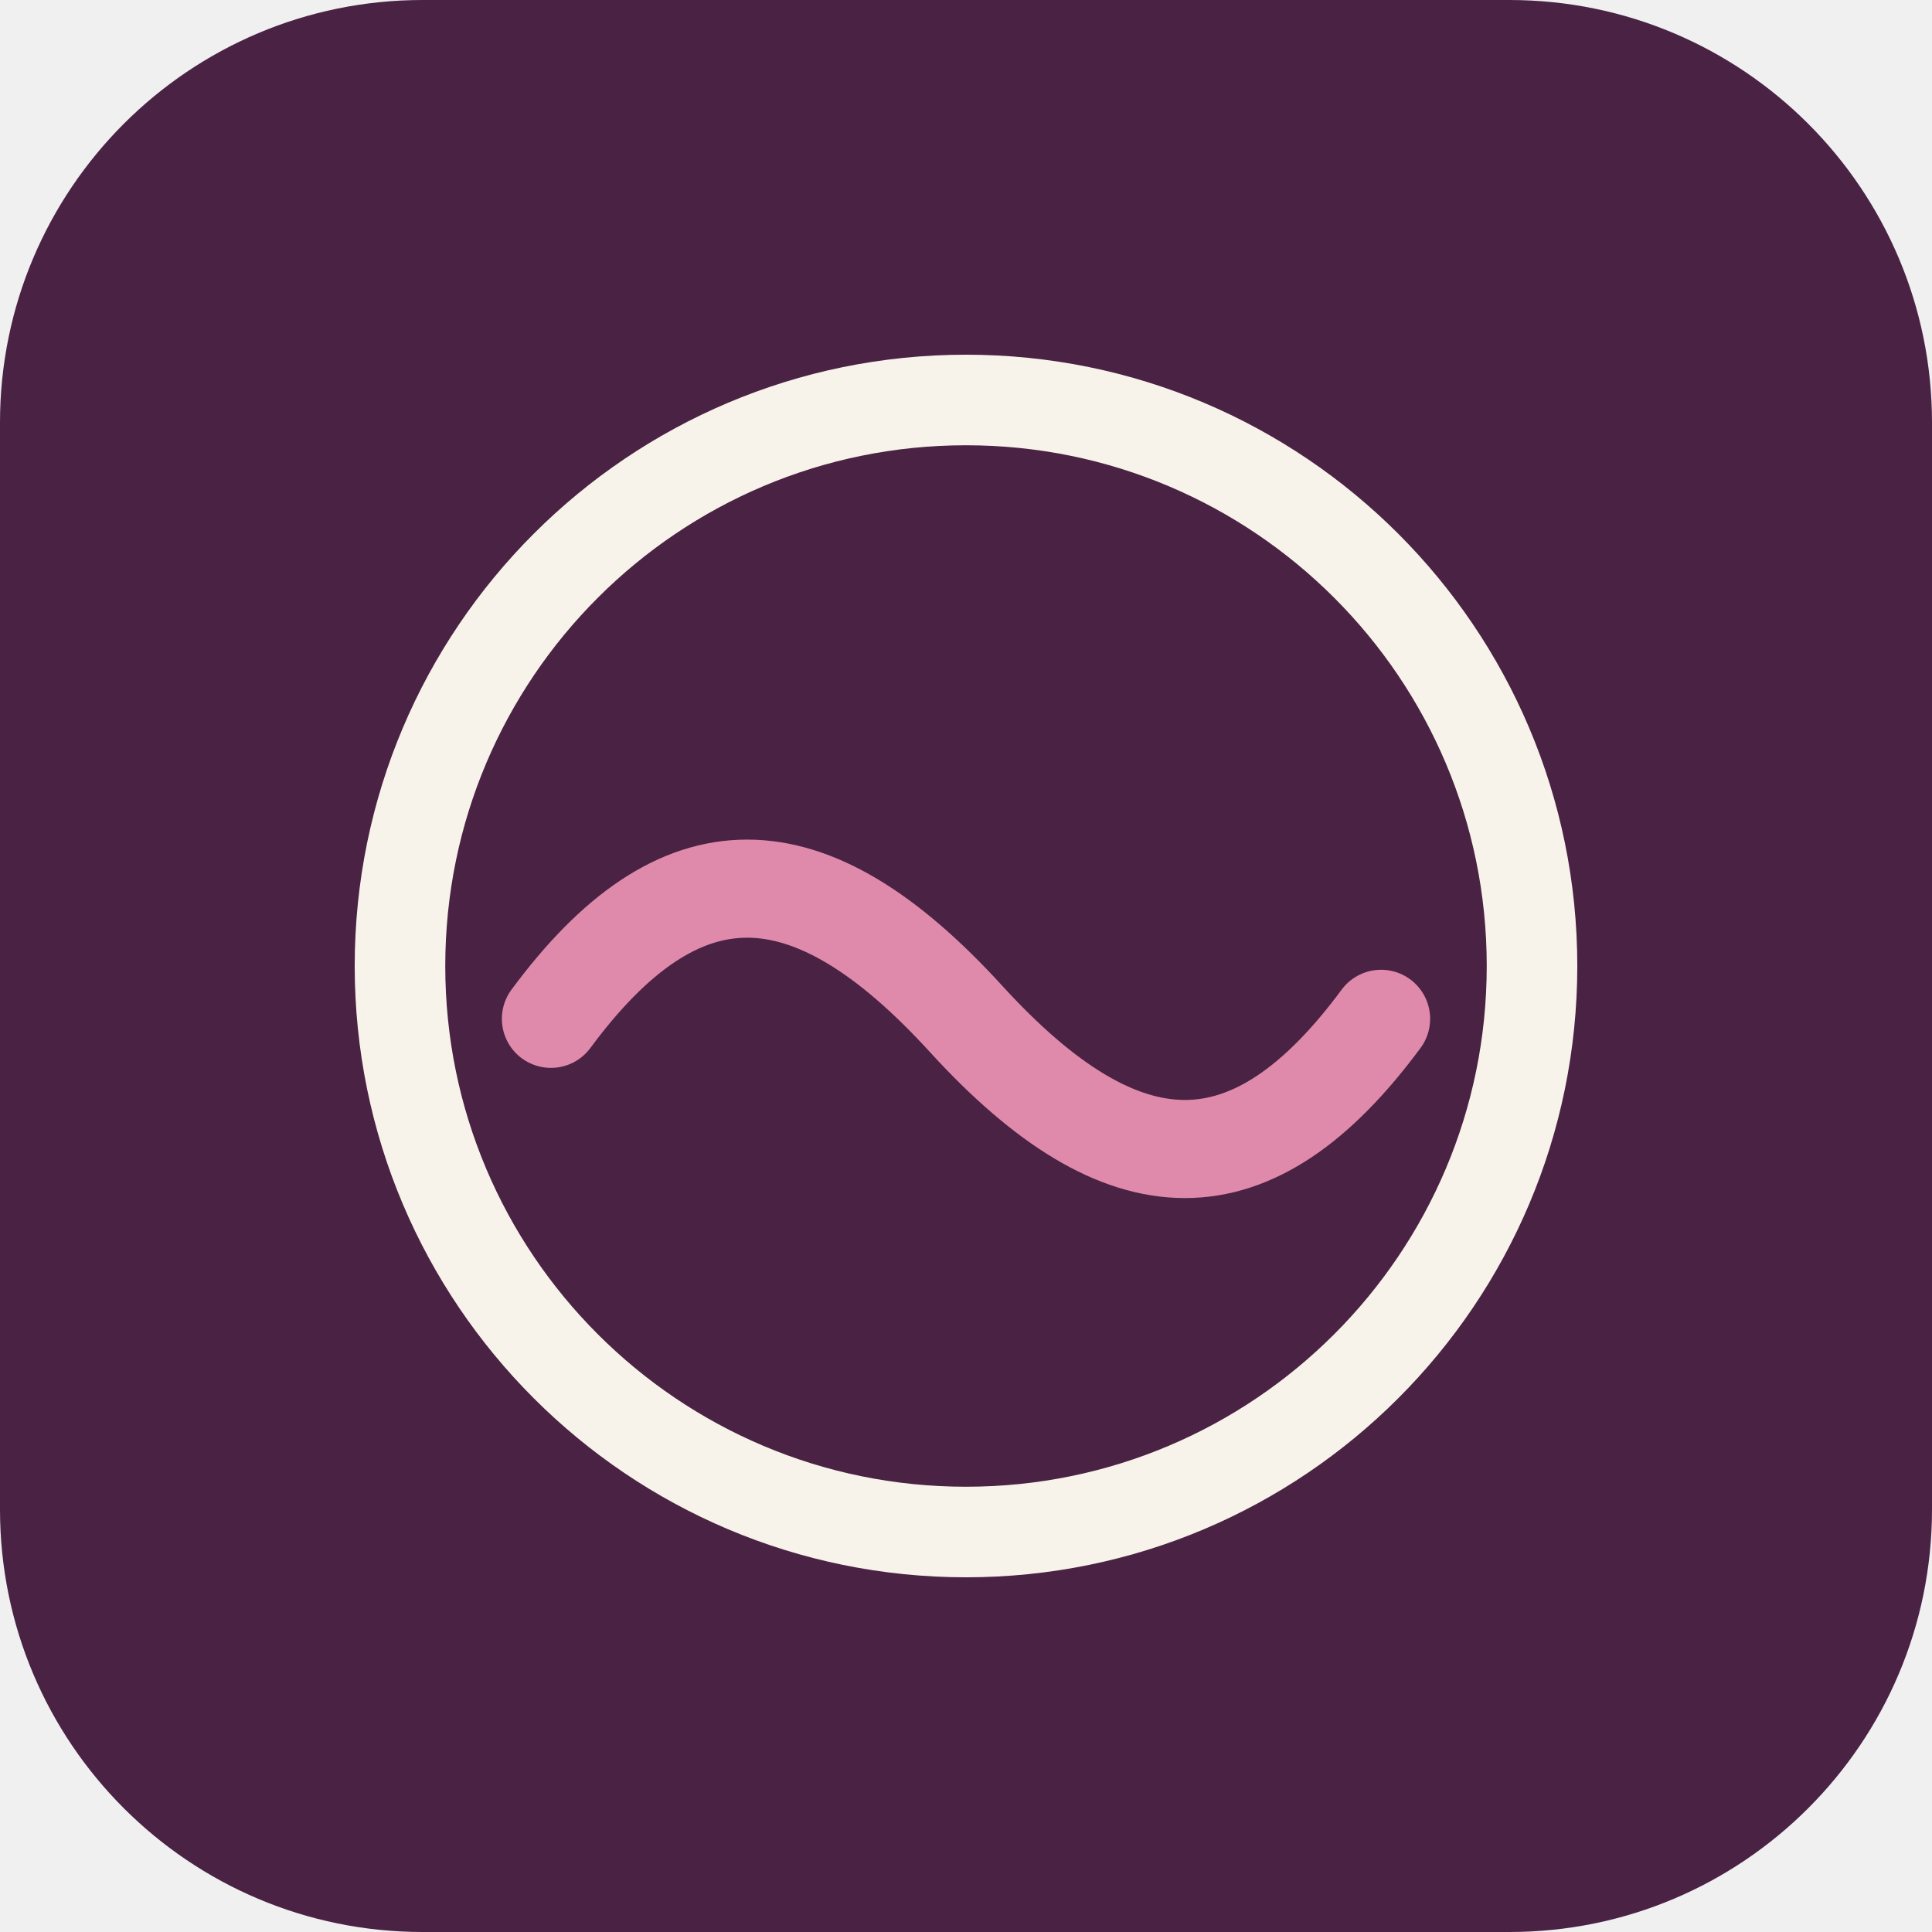
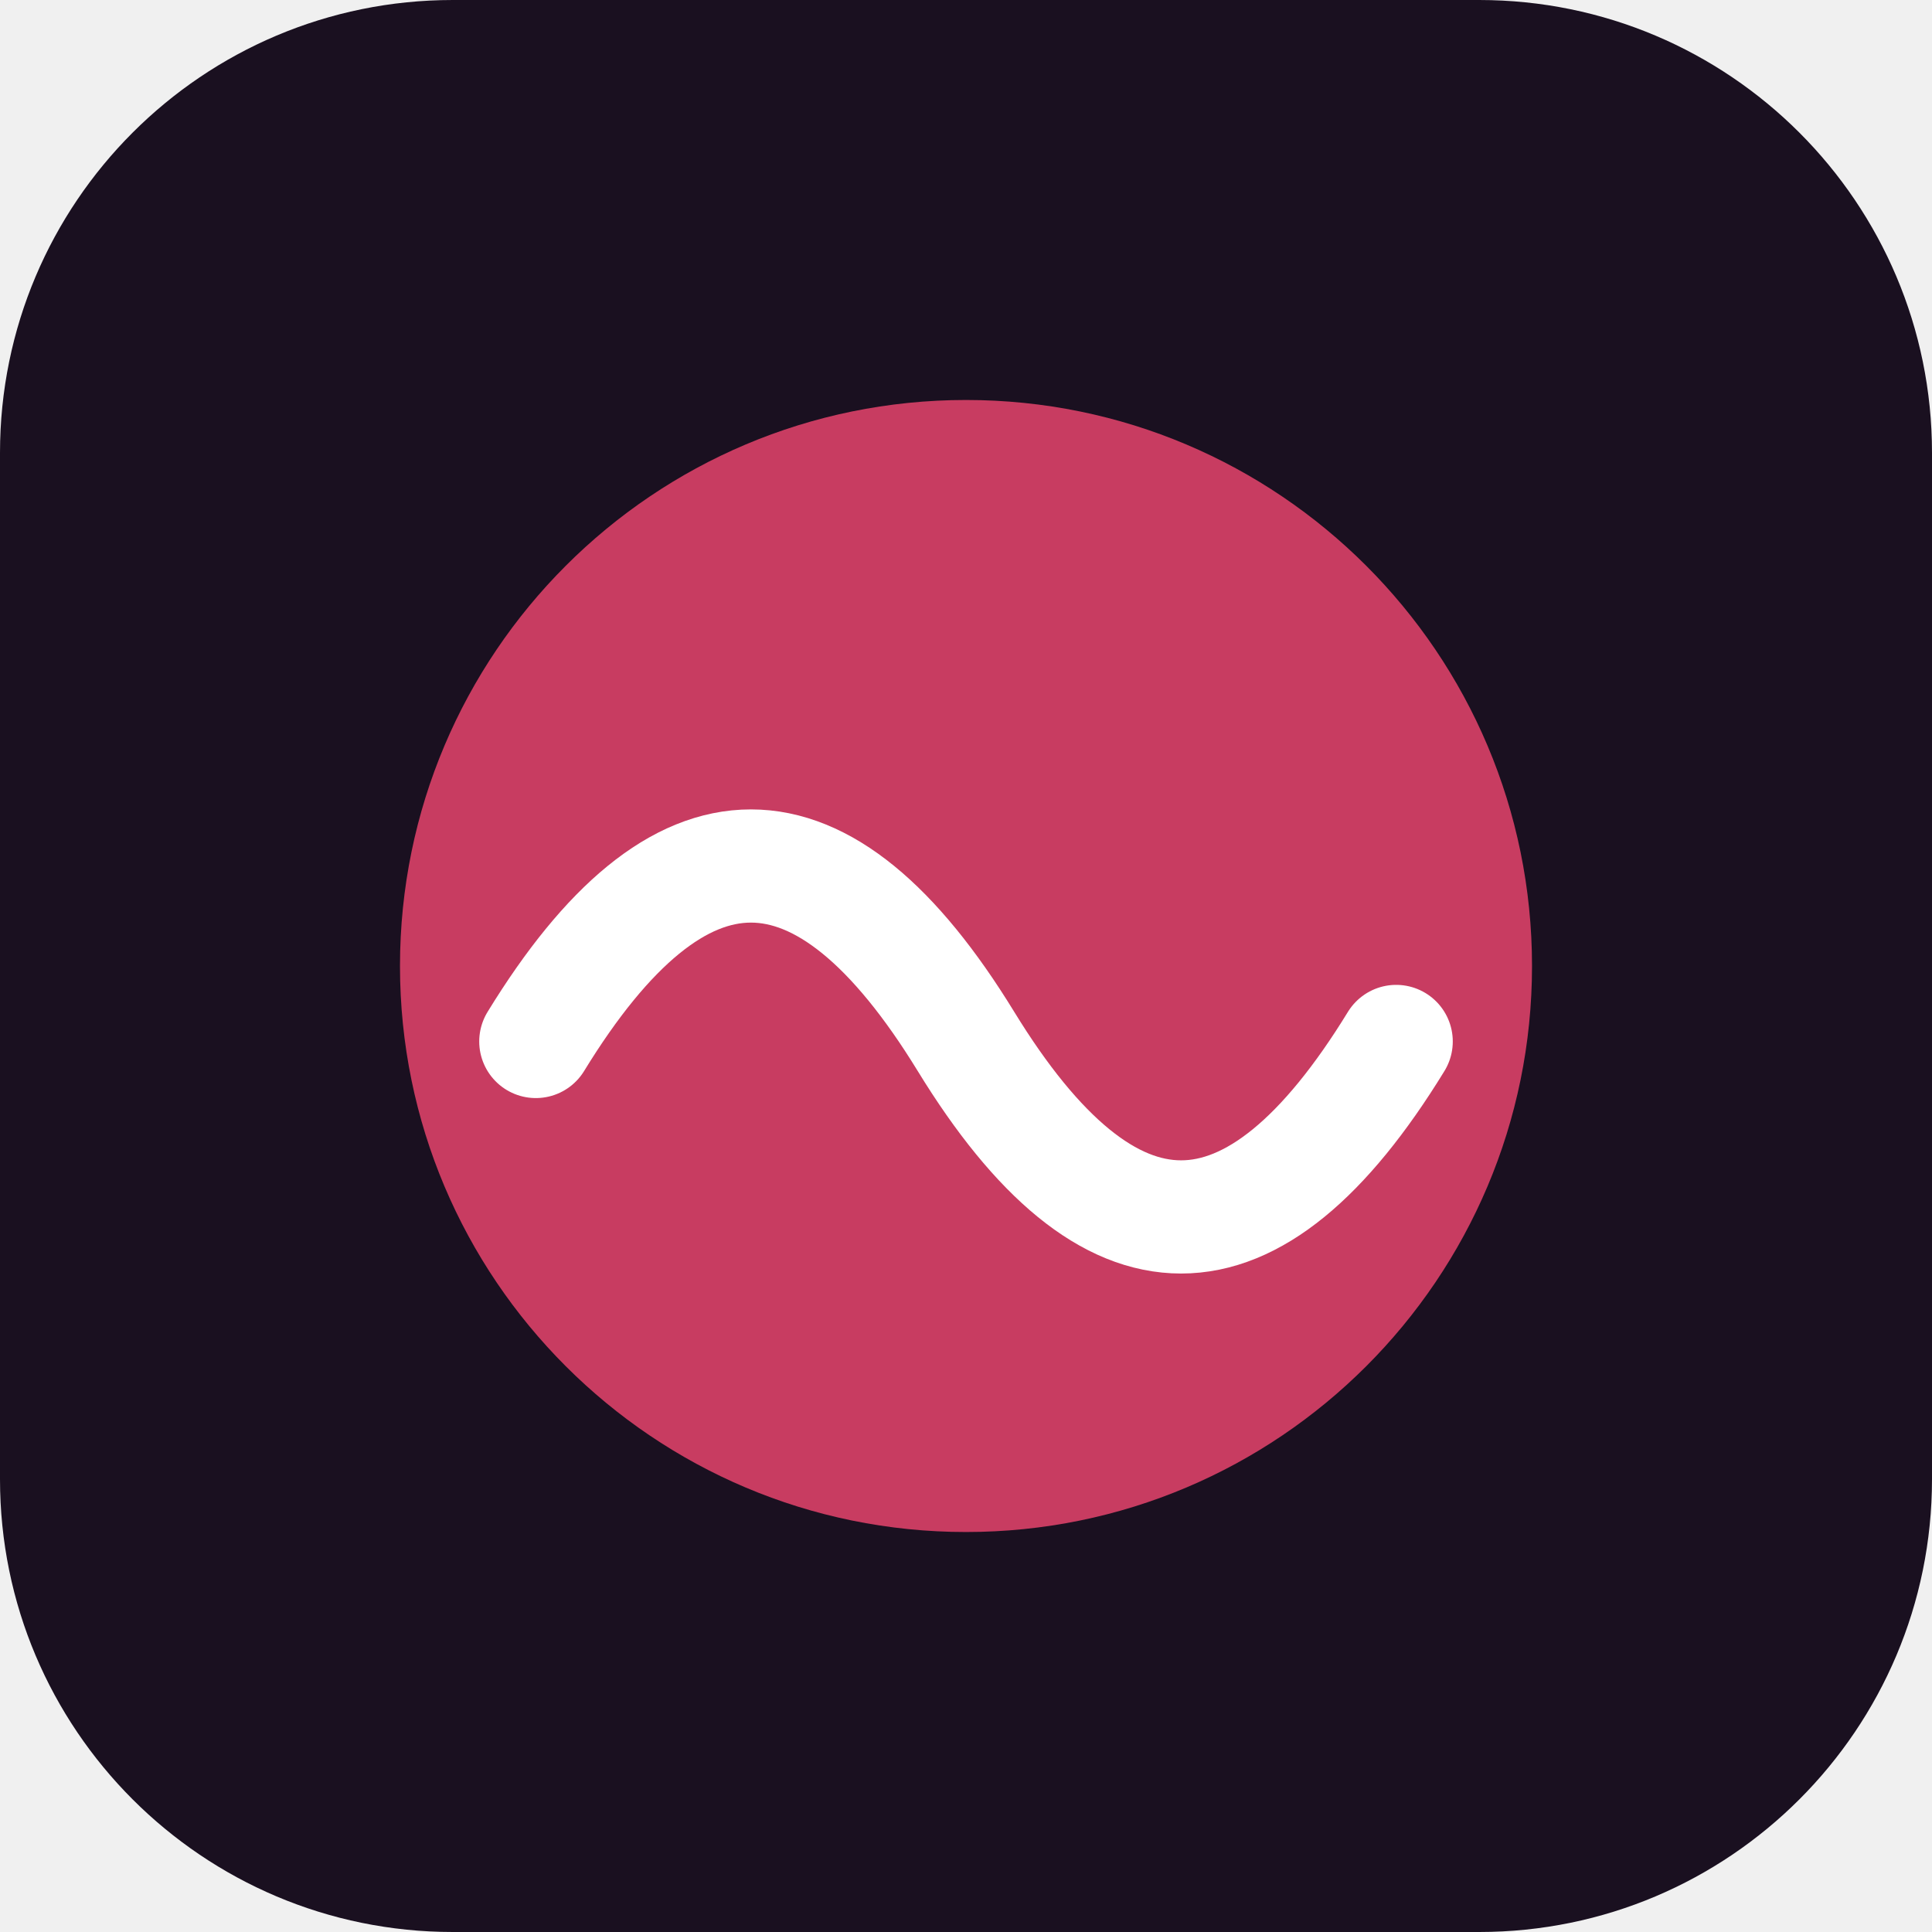
<svg xmlns="http://www.w3.org/2000/svg" viewBox="0 0 512 512">
-   <rect width="512" height="512" rx="112" fill="#4a2244" />
-   <circle cx="256" cy="256" r="150" fill="none" stroke="#f8f3ea" stroke-width="24" />
-   <path d="M146 270c34-46 68-46 110 0s76 46 110 0" fill="none" stroke="#e08aab" stroke-width="26" stroke-linecap="round" />
+   <rect width="512" height="512" rx="120" fill="#1a1020" />
+   <circle cx="256" cy="256" r="150" fill="#c83c61" />
+   <path d="M142 276c38-62 76-62 114 0s76 62 114 0" fill="none" stroke="#ffffff" stroke-width="30" stroke-linecap="round" />
</svg>
